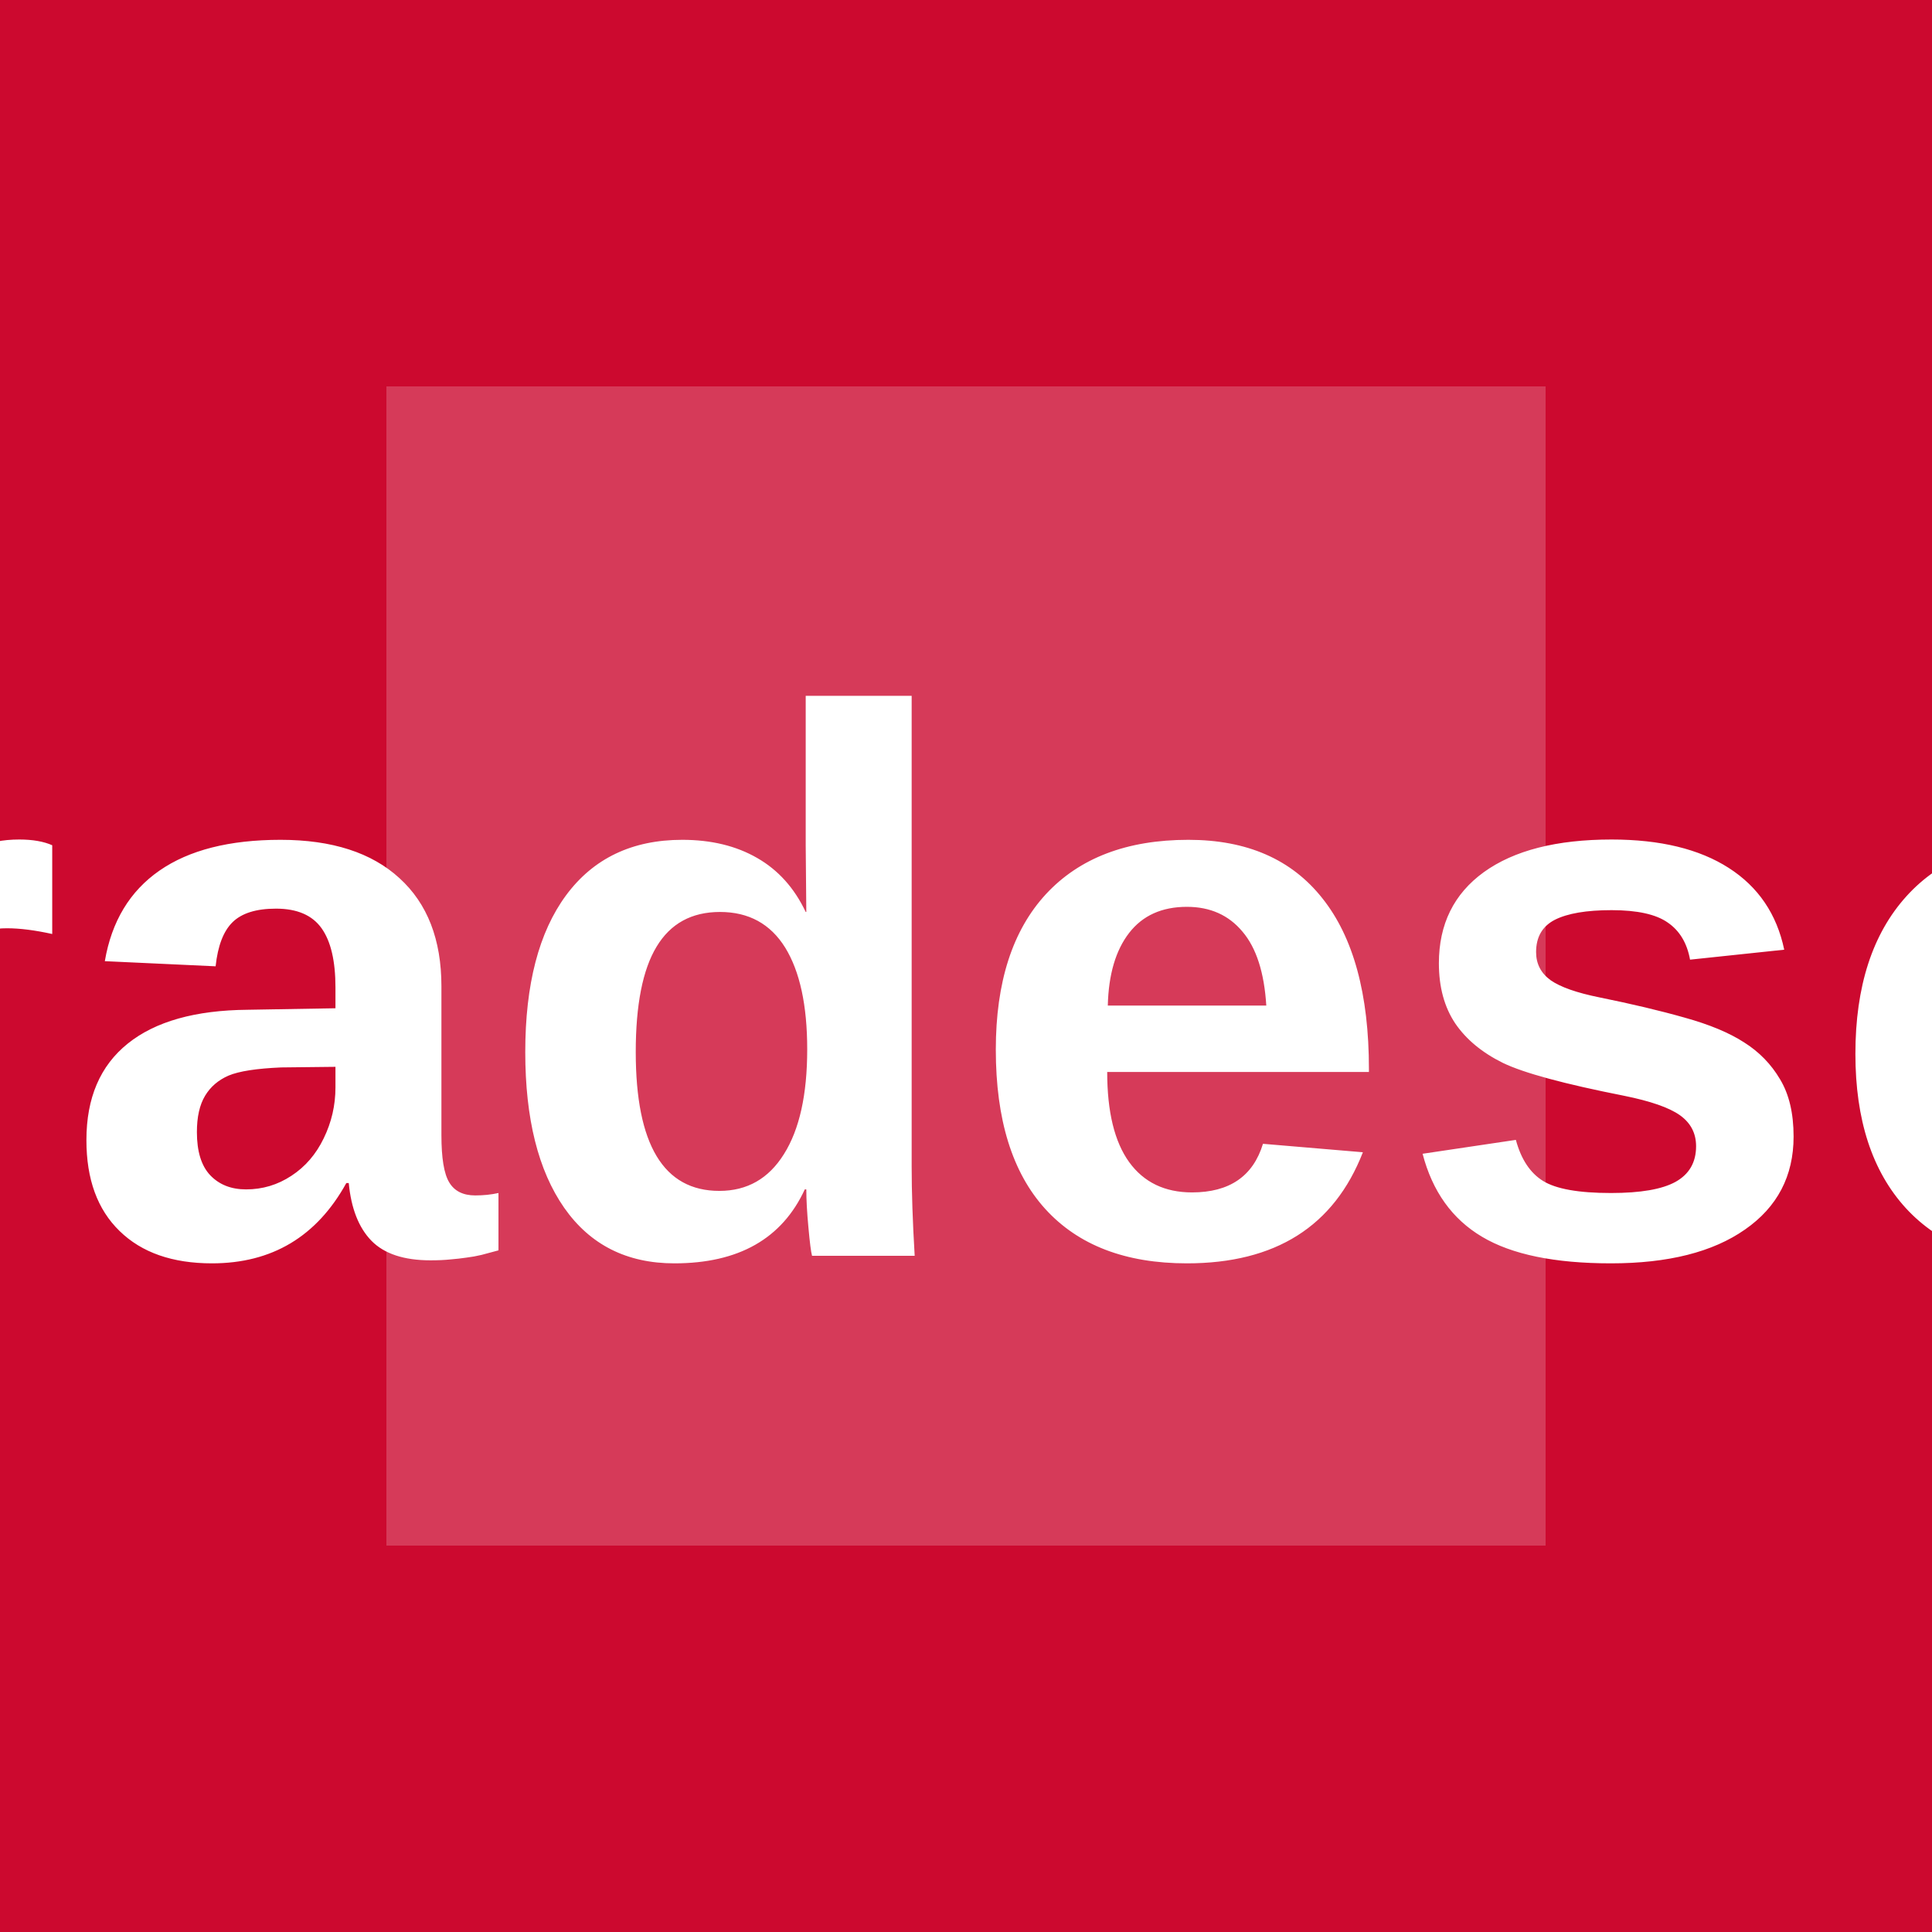
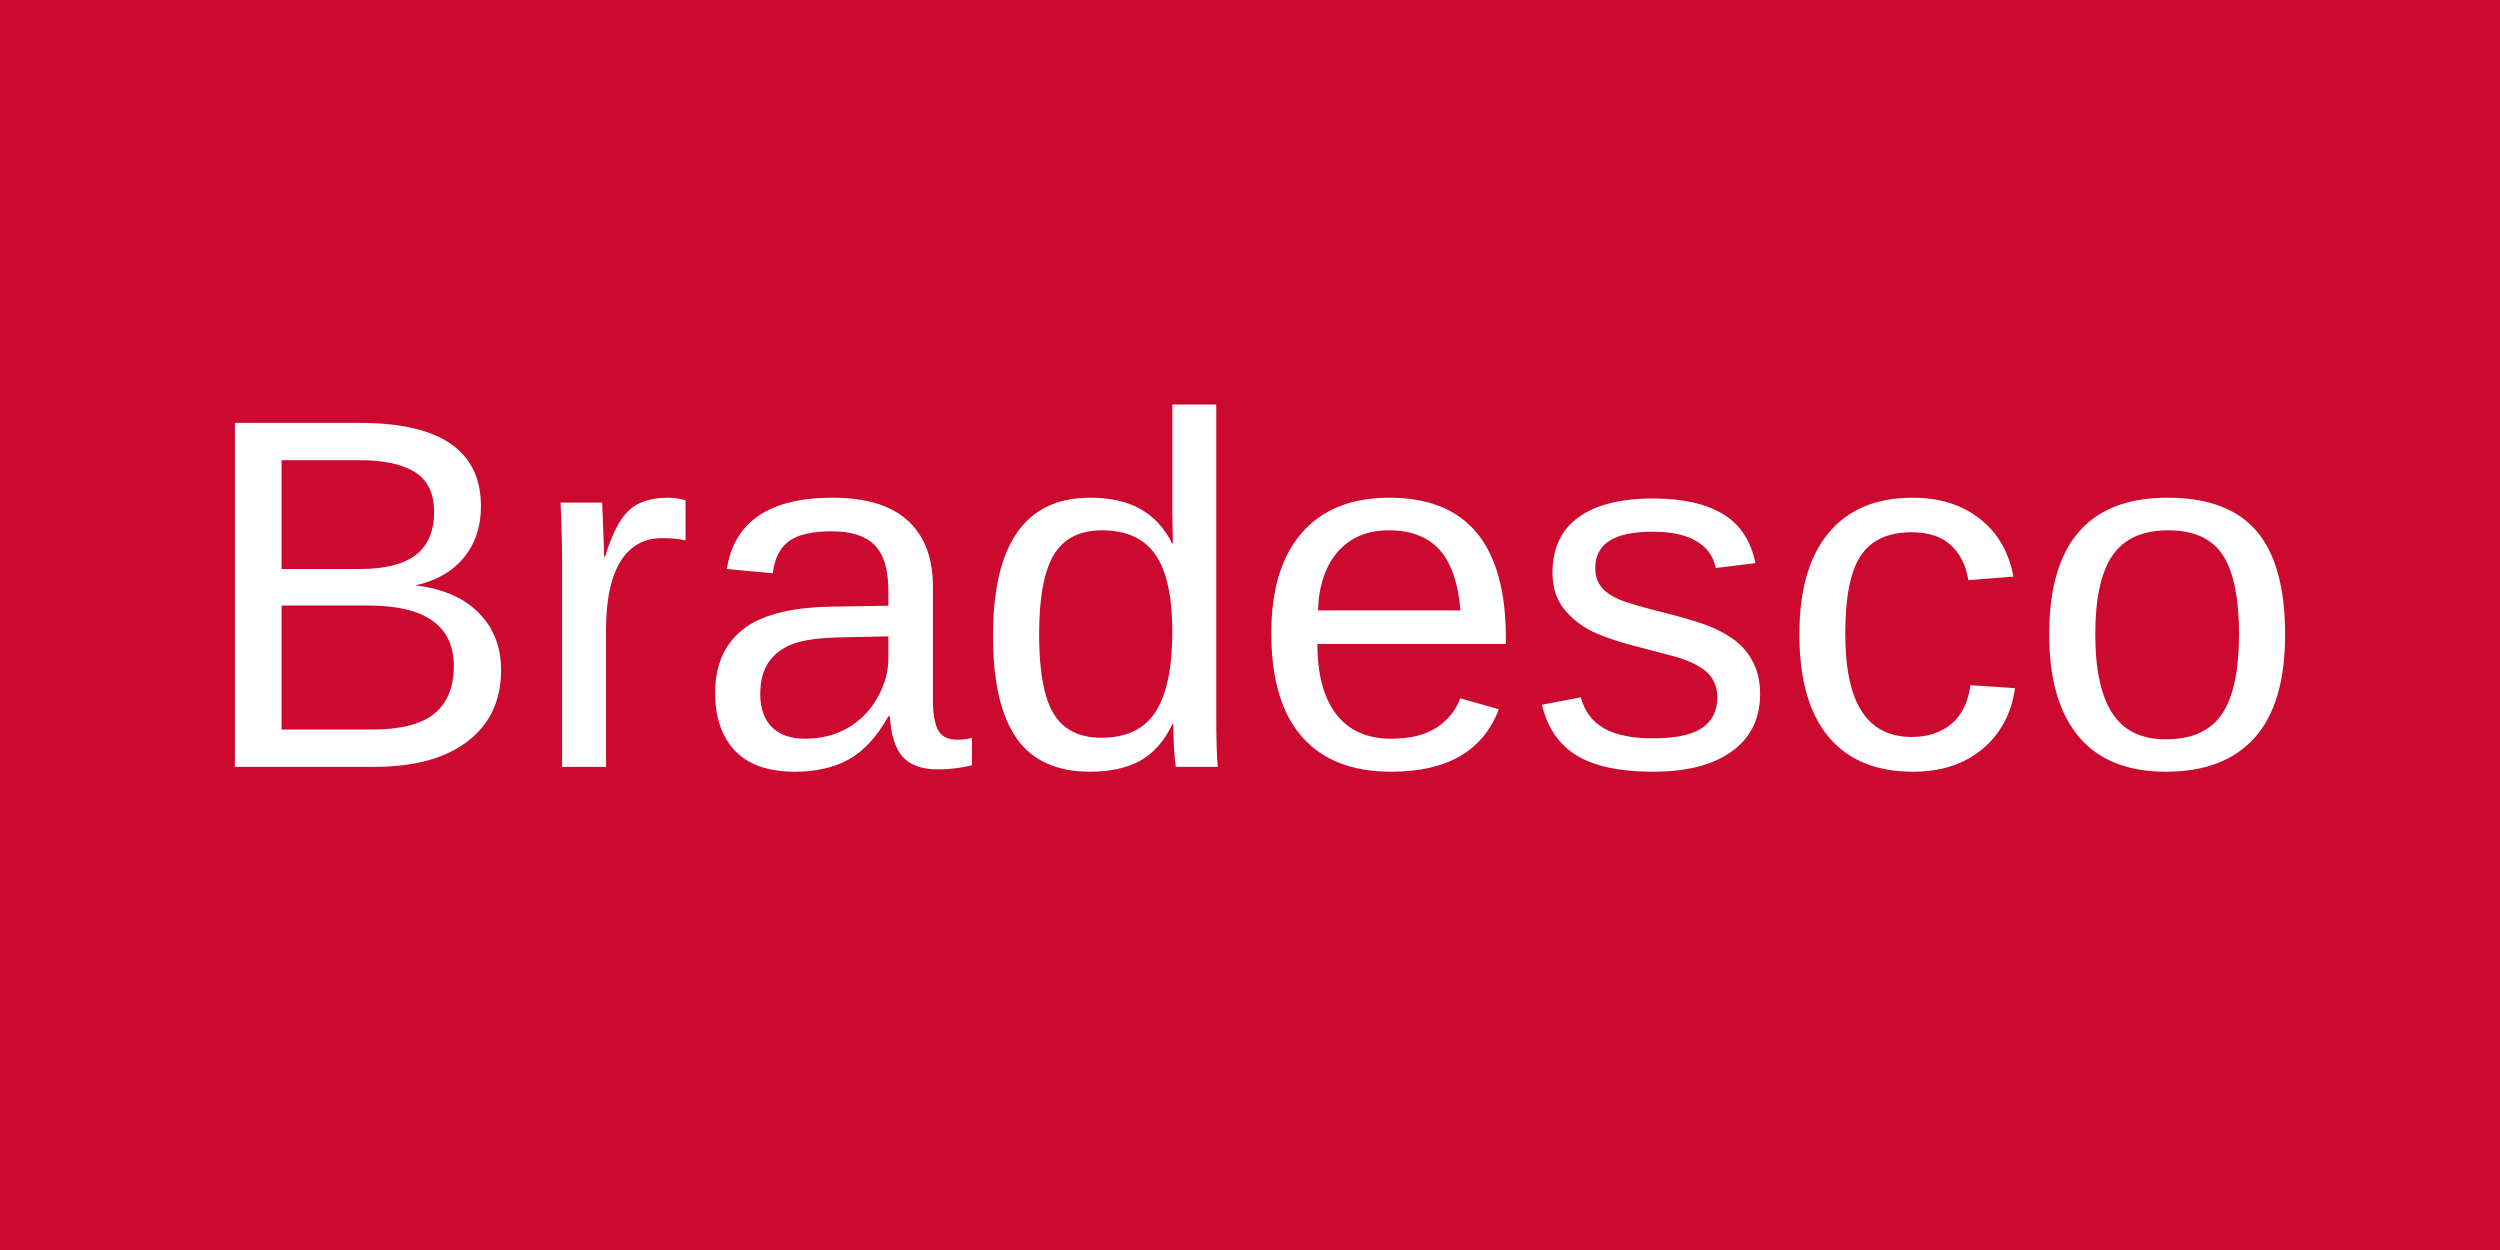
- <svg xmlns="http://www.w3.org/2000/svg" viewBox="0 0 100 100">
-   <rect width="100" height="100" fill="#CC092F" />
-   <path d="M20 20 h60 v60 h-60 z" fill="#FFFFFF" opacity="0.2" />
-   <text x="50" y="65" font-family="Arial, sans-serif" font-weight="bold" font-size="40" text-anchor="middle" fill="#FFFFFF">Bradesco</text>
+ <svg xmlns="http://www.w3.org/2000/svg" viewBox="0 0 200 100">
+   <rect width="200" height="100" fill="#CC092F" />
+   <text x="50%" y="50%" dominant-baseline="middle" text-anchor="middle" fill="white" font-size="40" font-family="Arial">Bradesco</text>
</svg>
